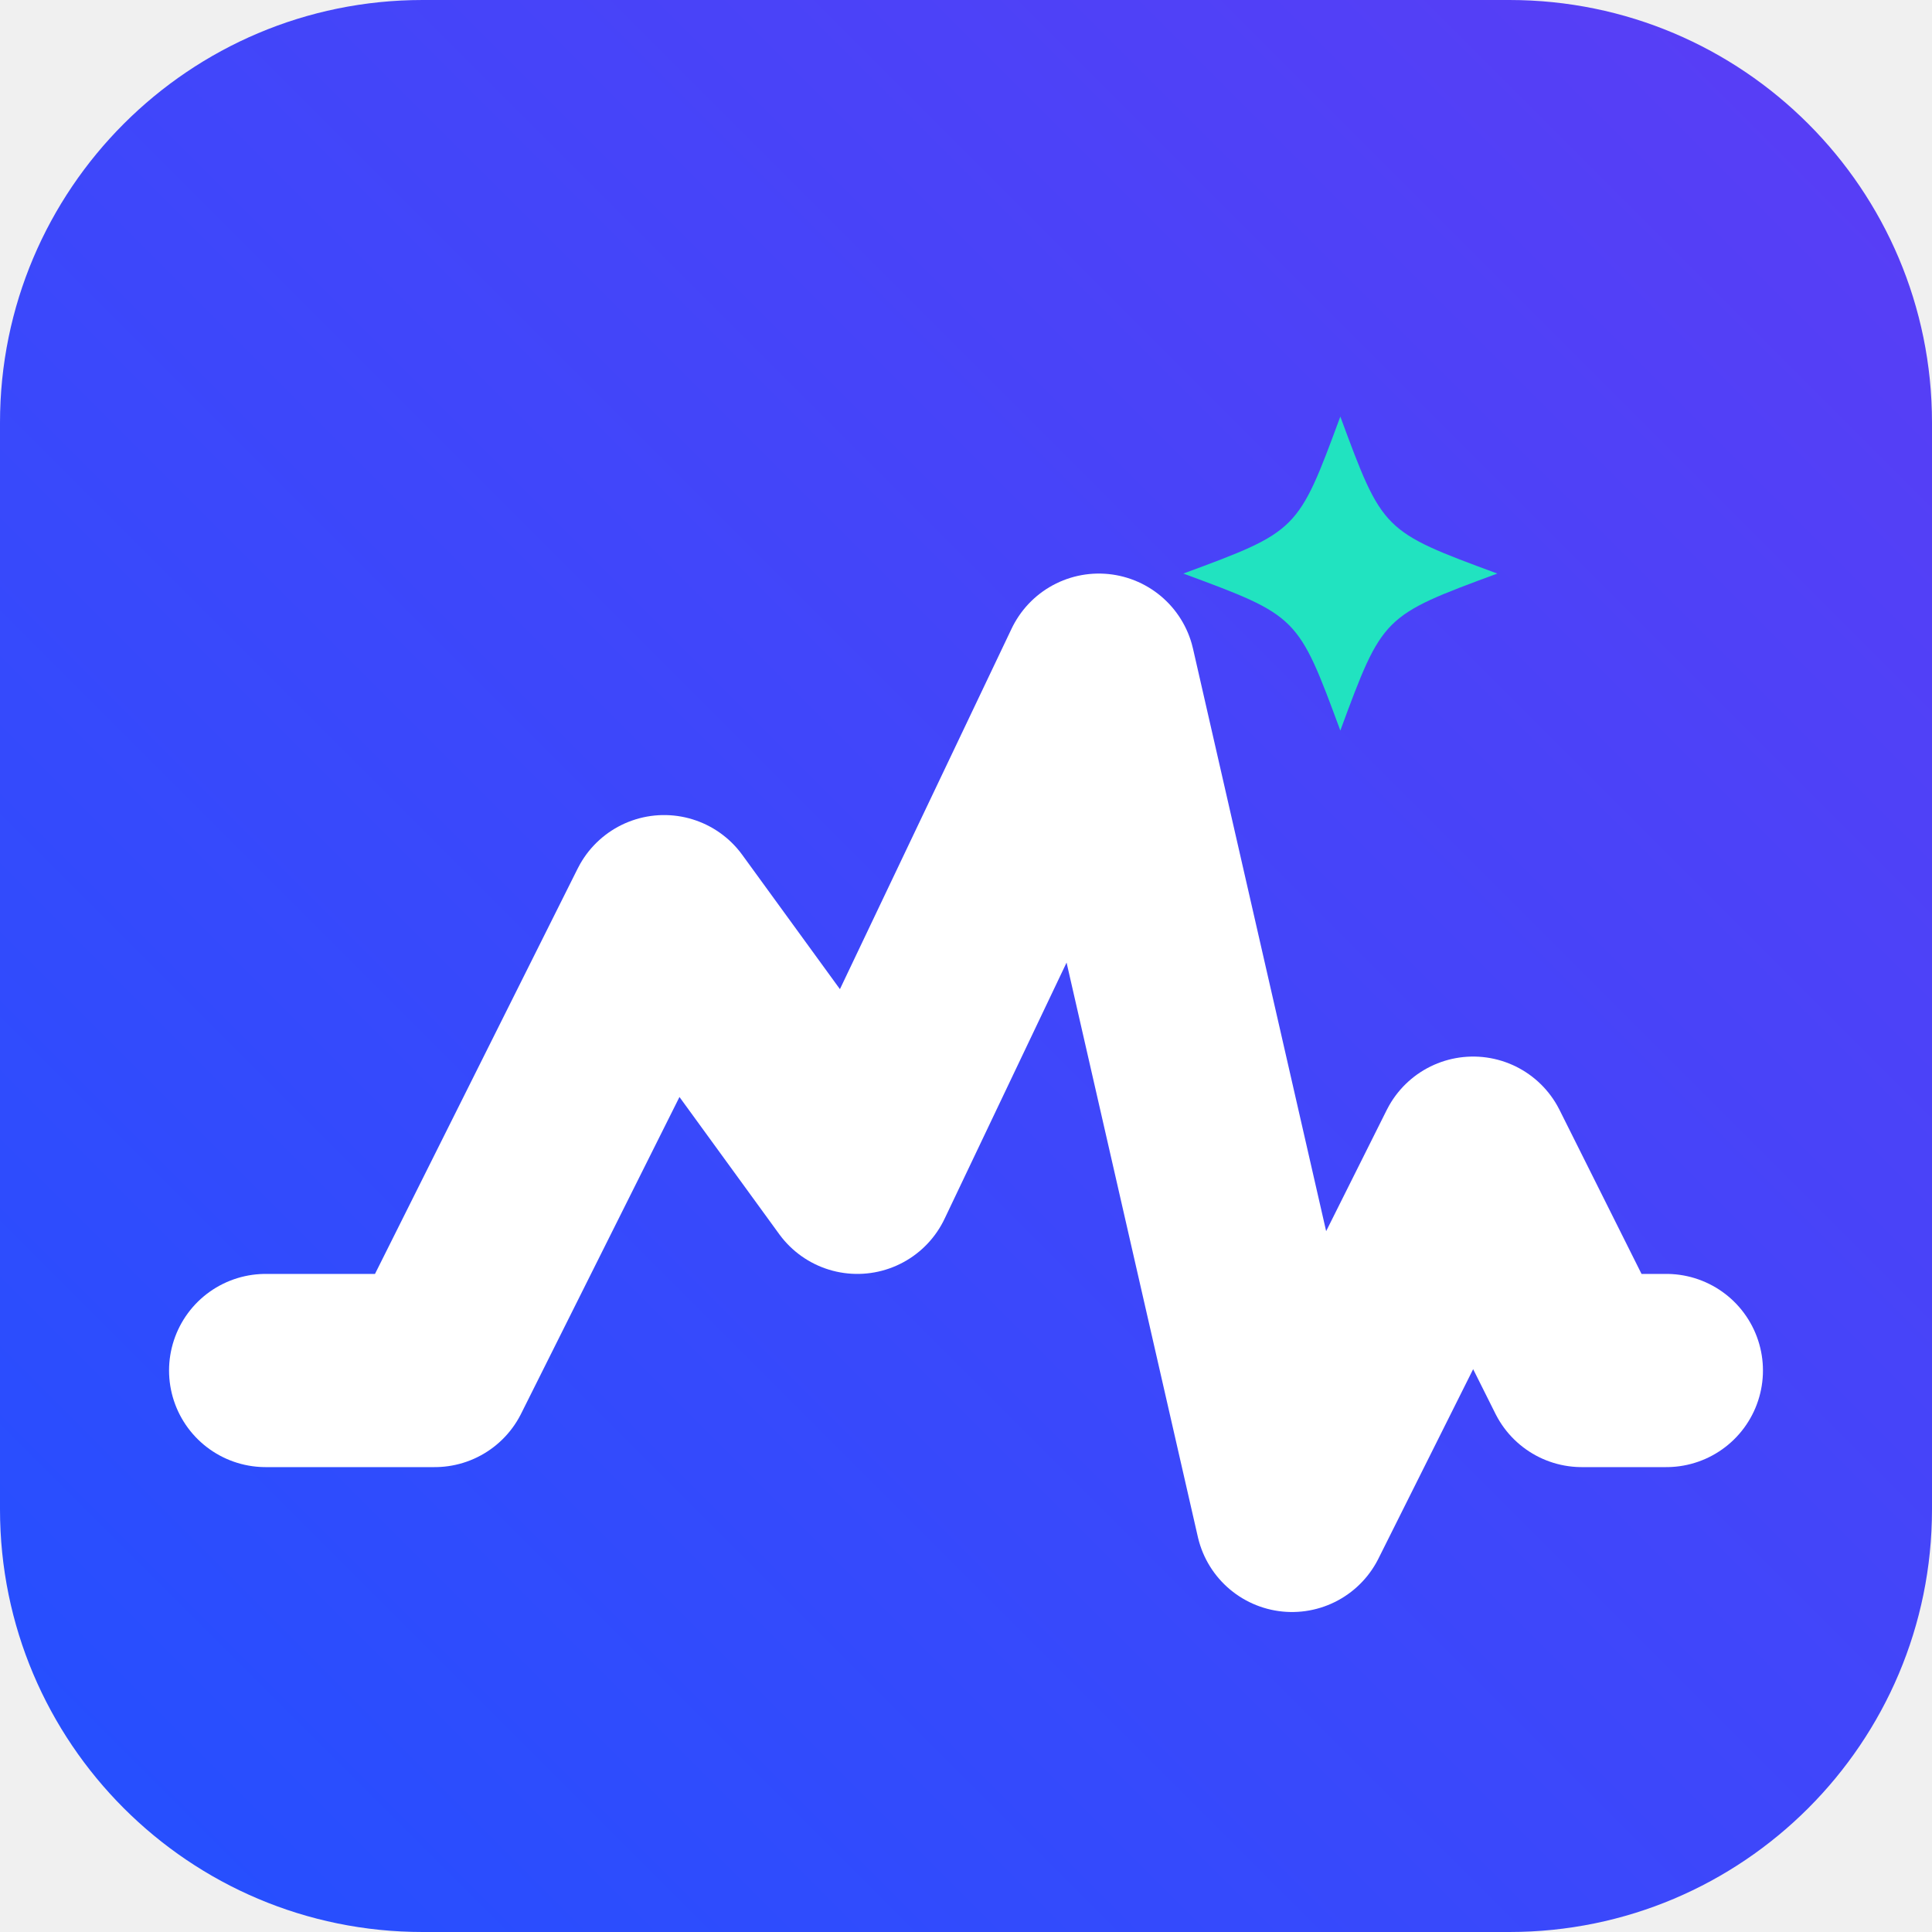
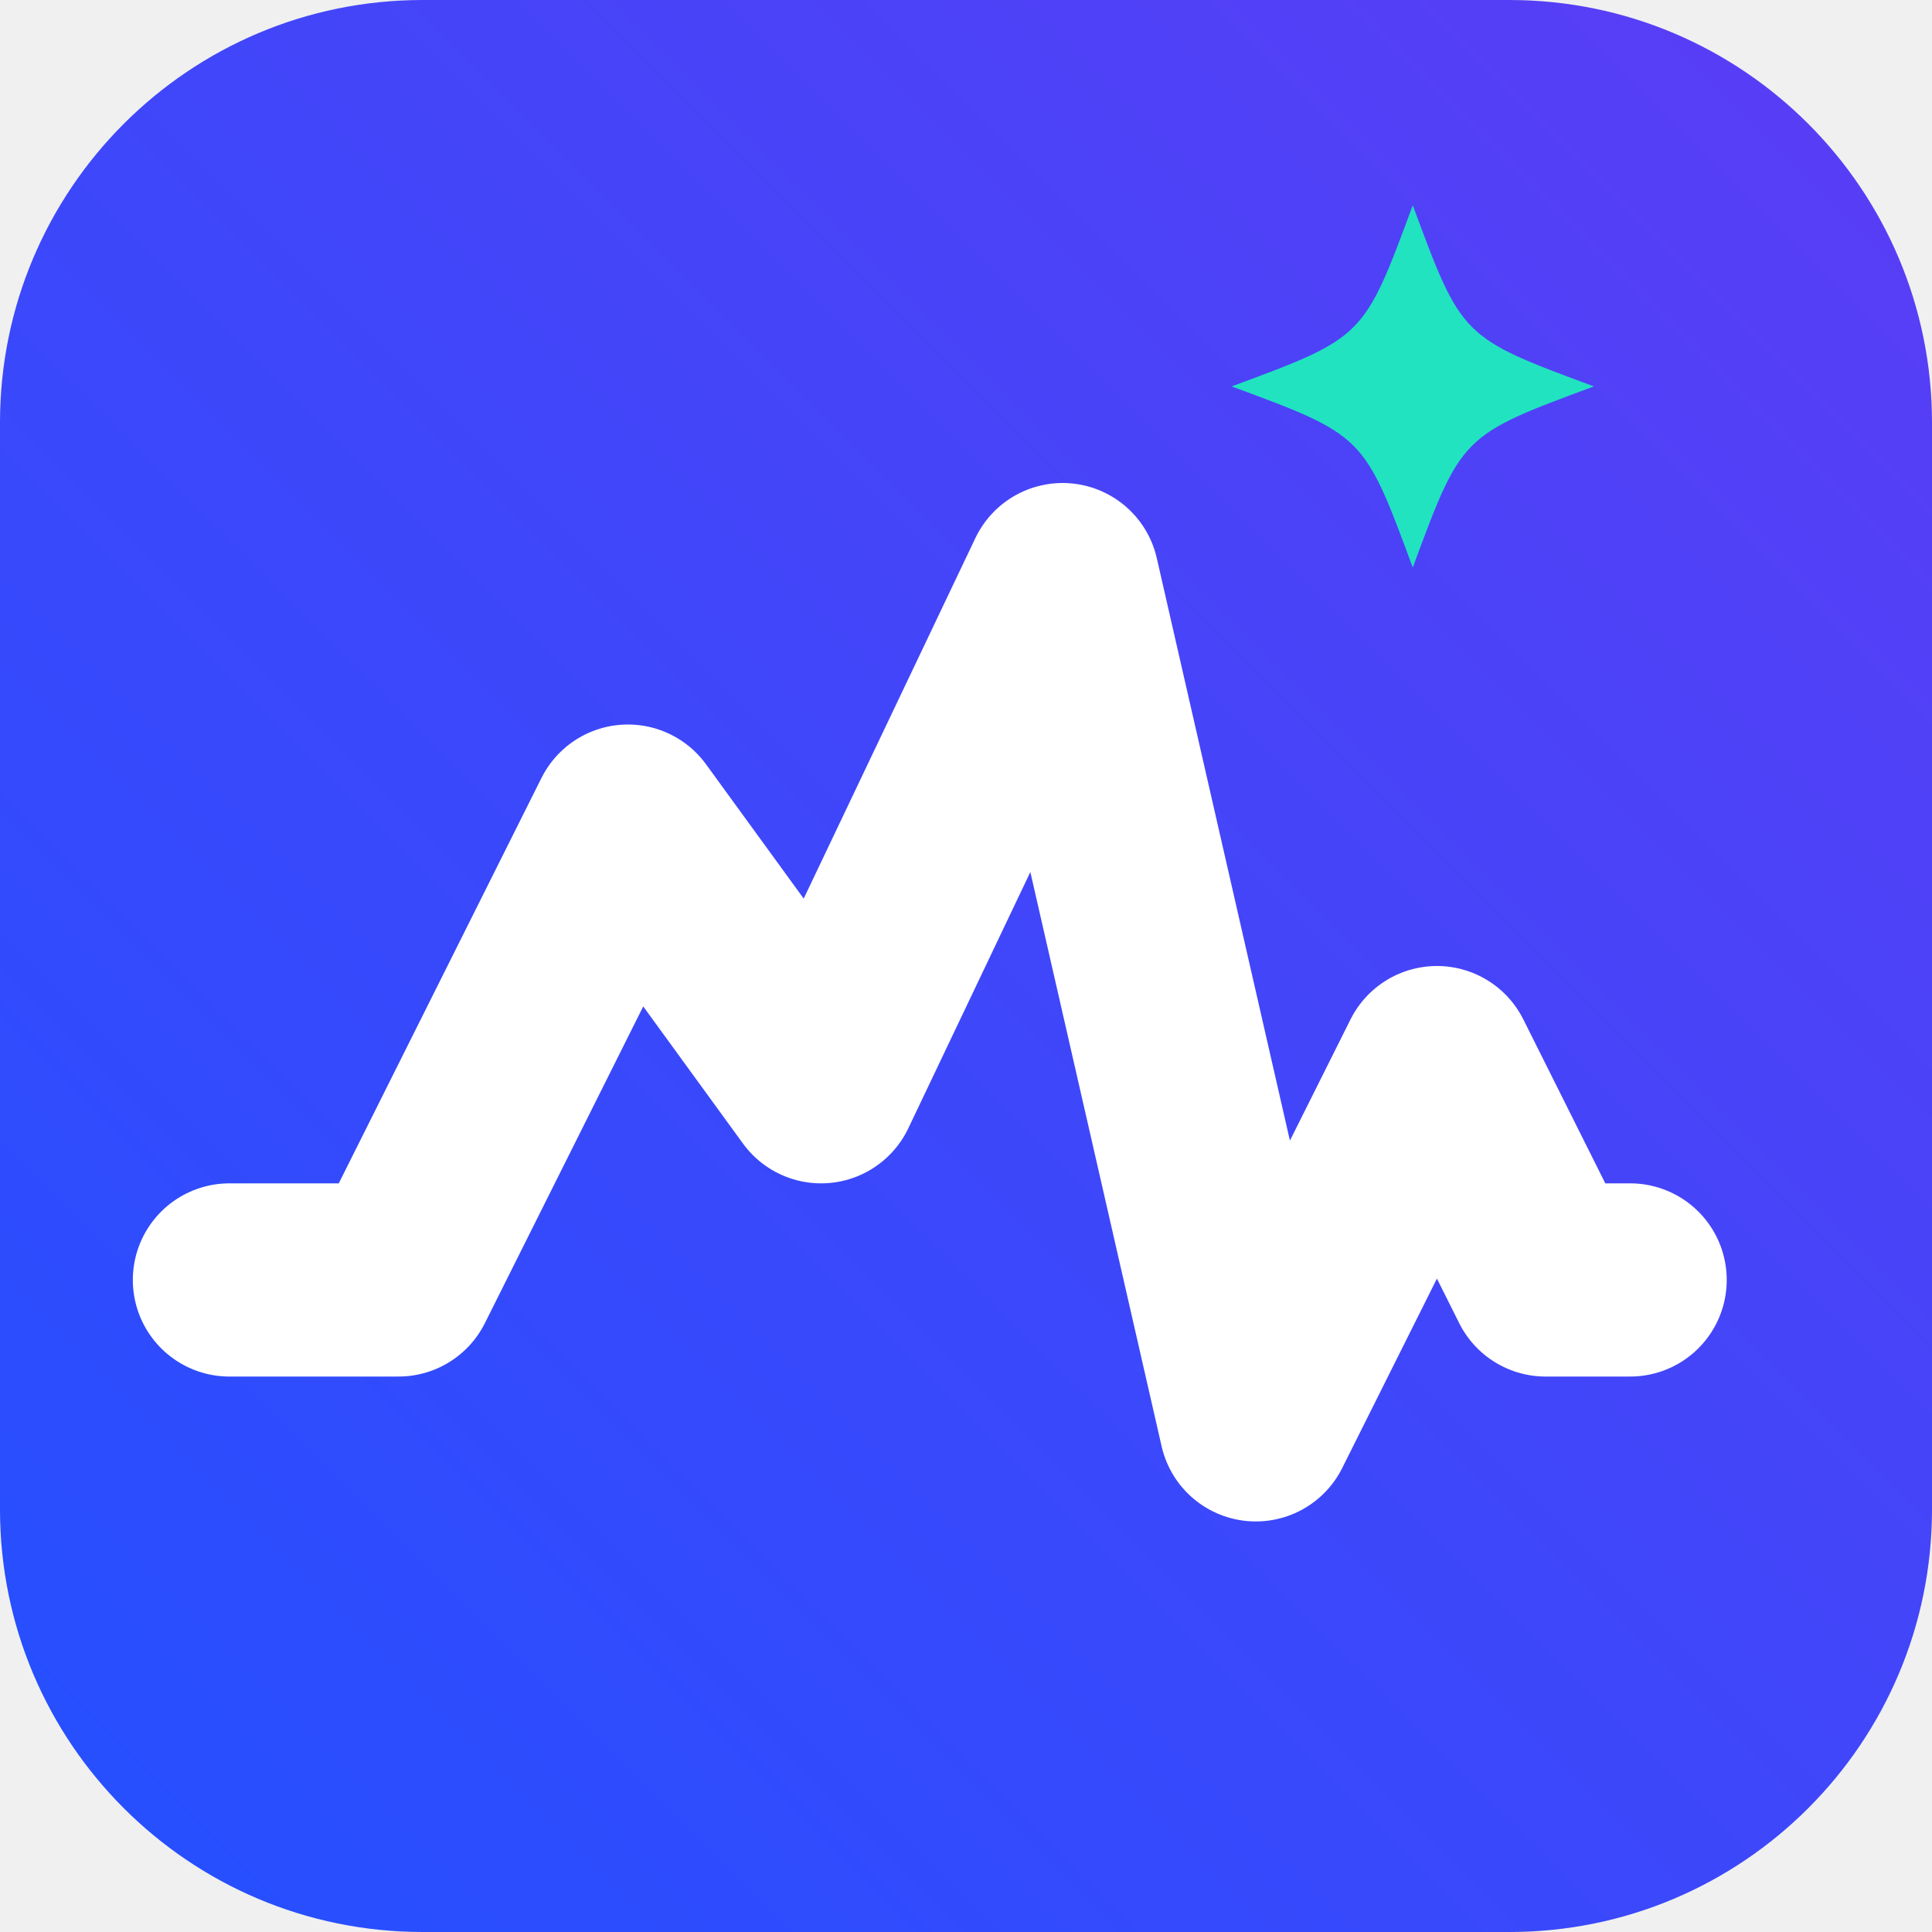
<svg xmlns="http://www.w3.org/2000/svg" viewBox="0 0 128 128" width="128" height="128">
  <defs>
    <linearGradient id="tg" x1="0" y1="128" x2="128" y2="0" gradientUnits="userSpaceOnUse">
      <stop offset="0" stop-color="#2350FF" />
      <stop offset="1" stop-color="#5B3DF5" />
    </linearGradient>
  </defs>
  <rect x="0" y="0" width="128" height="128" rx="28" fill="url(#tg)" />
-   <g transform="translate(64 66) scale(0.8) translate(-64 -57)">
+   <g transform="translate(64 64) scale(0.8) translate(-67 -62)">
    <path d="M6 88 H20 L39 50 L55 72 L75 30 L91 100 L97 88 L106 70 L115 88 H122" fill="none" stroke="#FFFFFF" stroke-width="16" stroke-linecap="round" stroke-linejoin="round" />
-     <path d="M95 9 C98.51 18.49 98.51 18.49 108 22 C98.51 25.51 98.51 25.51 95 35 C91.49 25.51 91.49 25.51 82 22 C91.49 18.49 91.49 18.49 95 9 Z" fill="#21E3C0" />
+     <path d="M104 -1 C108.05 9.95 108.05 9.95 119 14 C108.05 18.05 108.05 18.05 104 29 C99.95 18.05 99.95 18.05 89 14 C99.95 9.95 99.95 9.95 104 -1 Z" fill="#21E3C0" />
  </g>
</svg>
